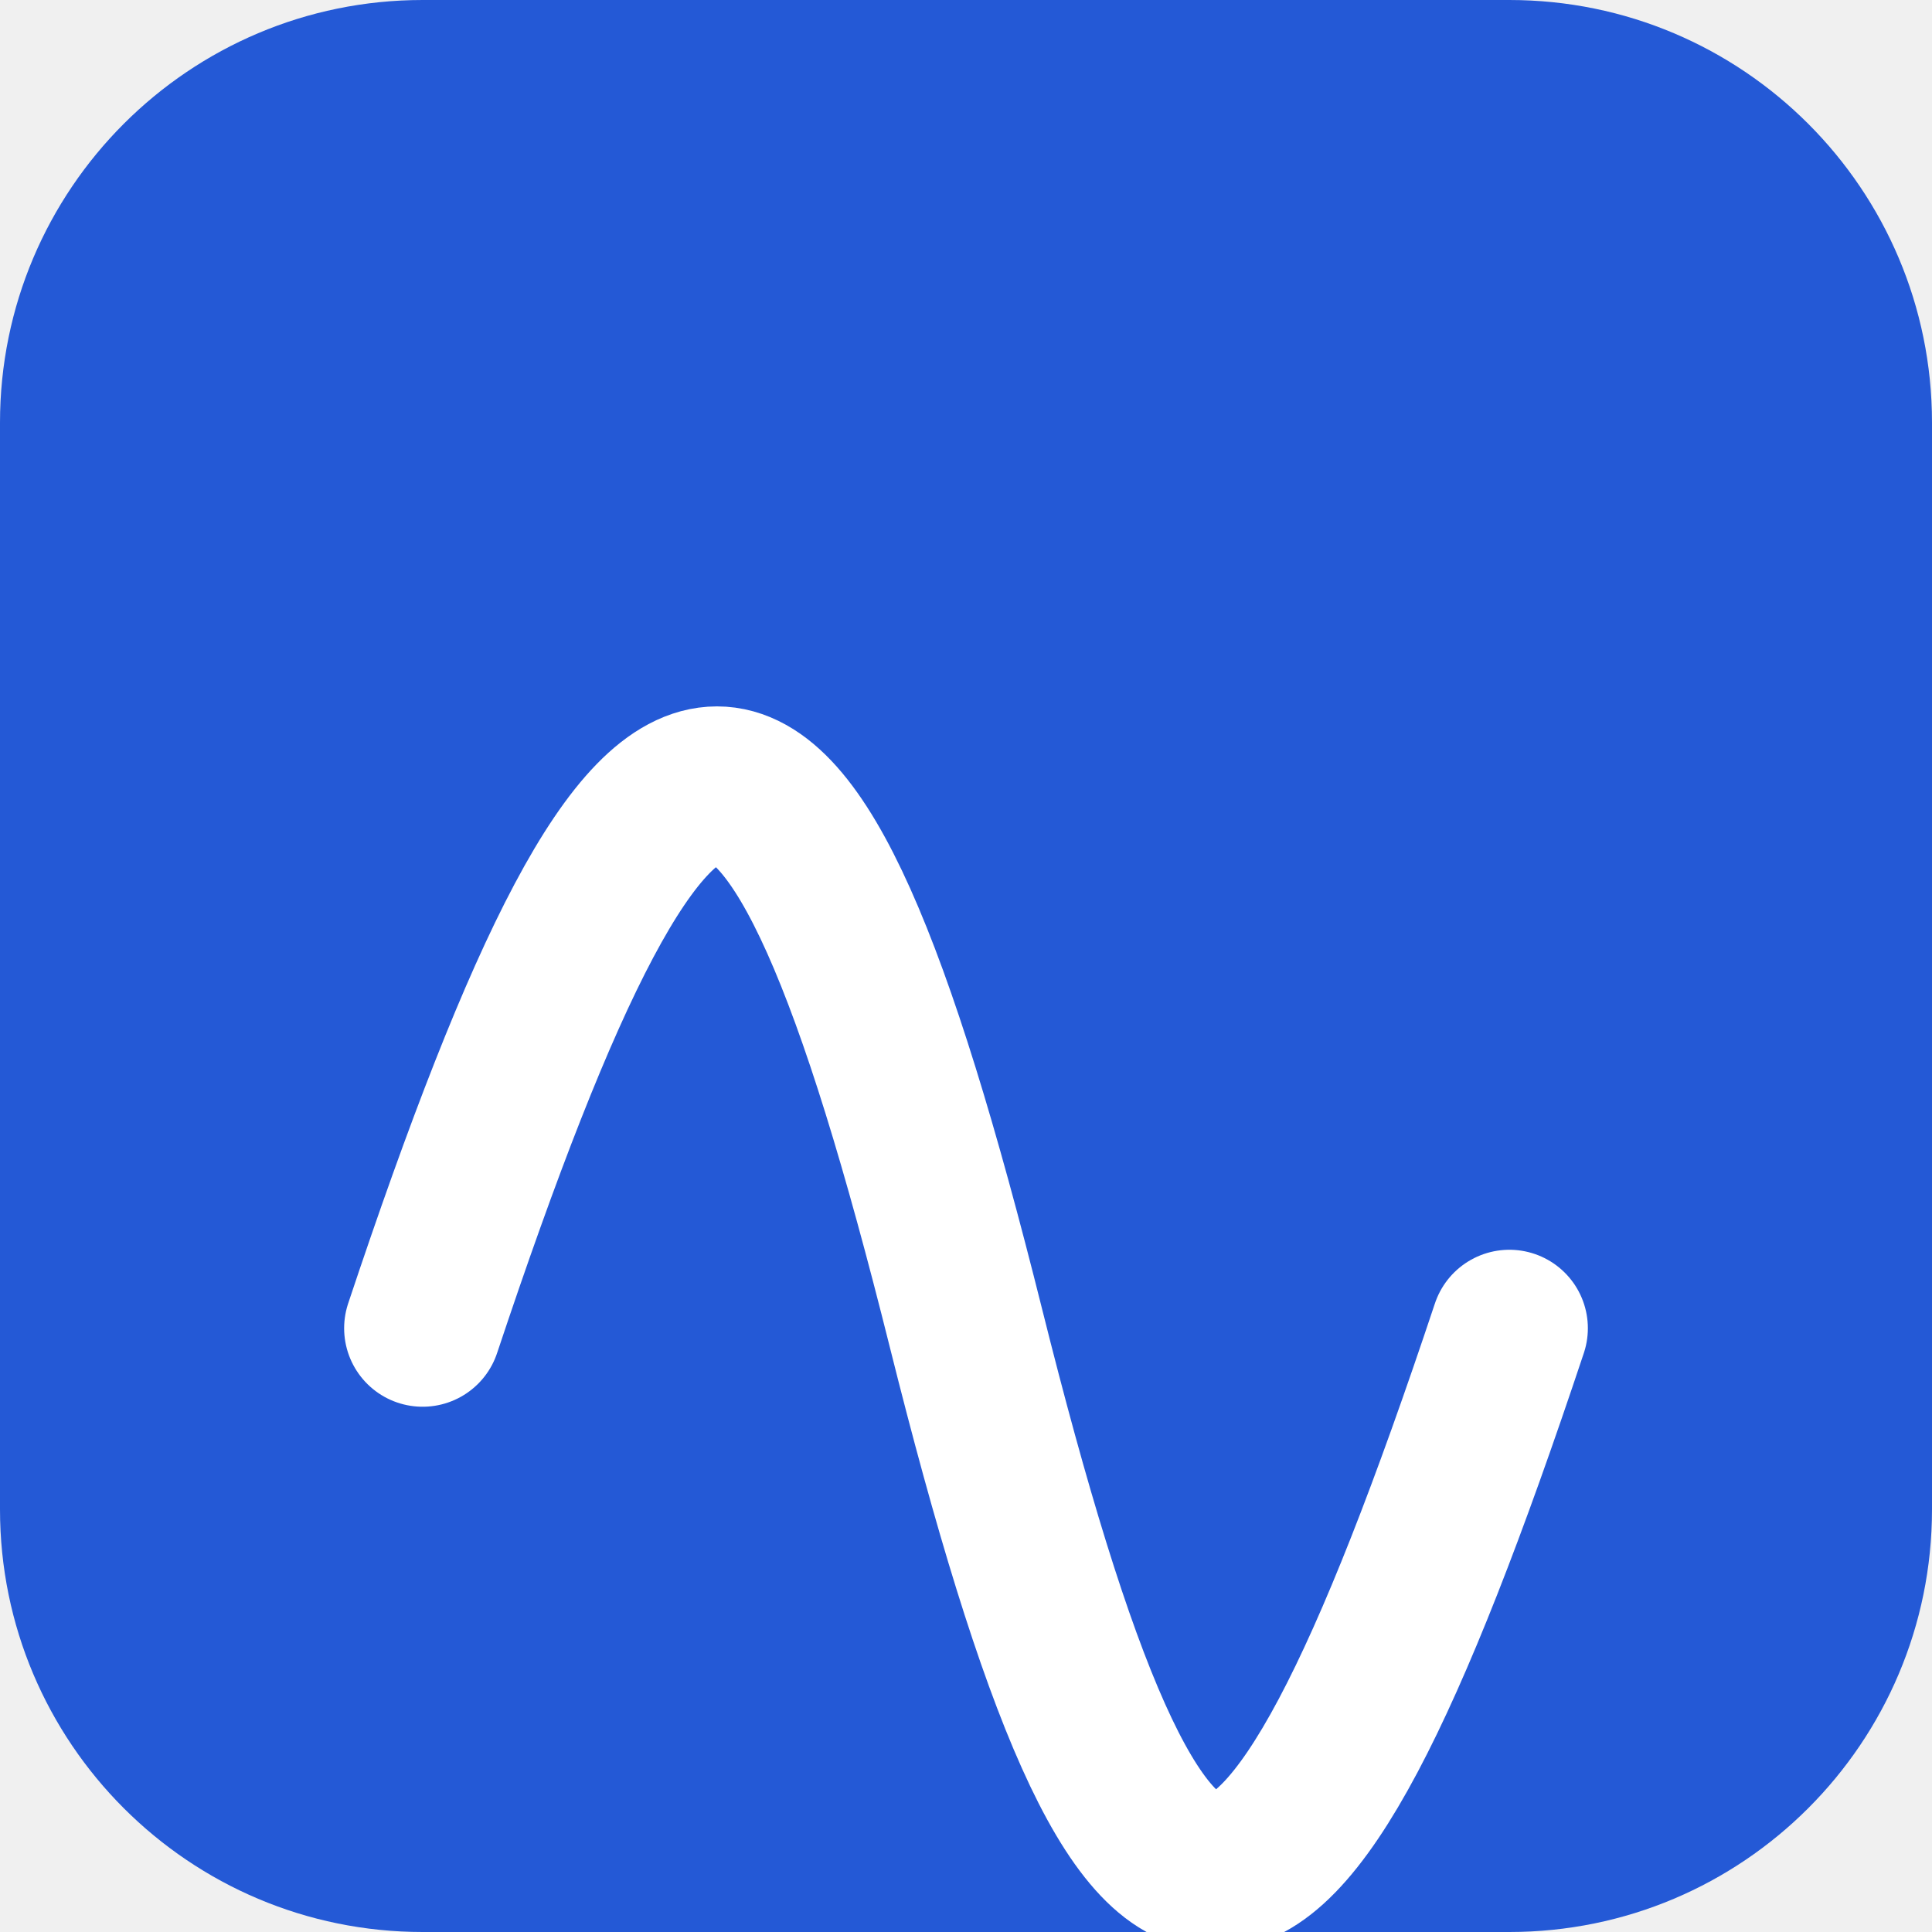
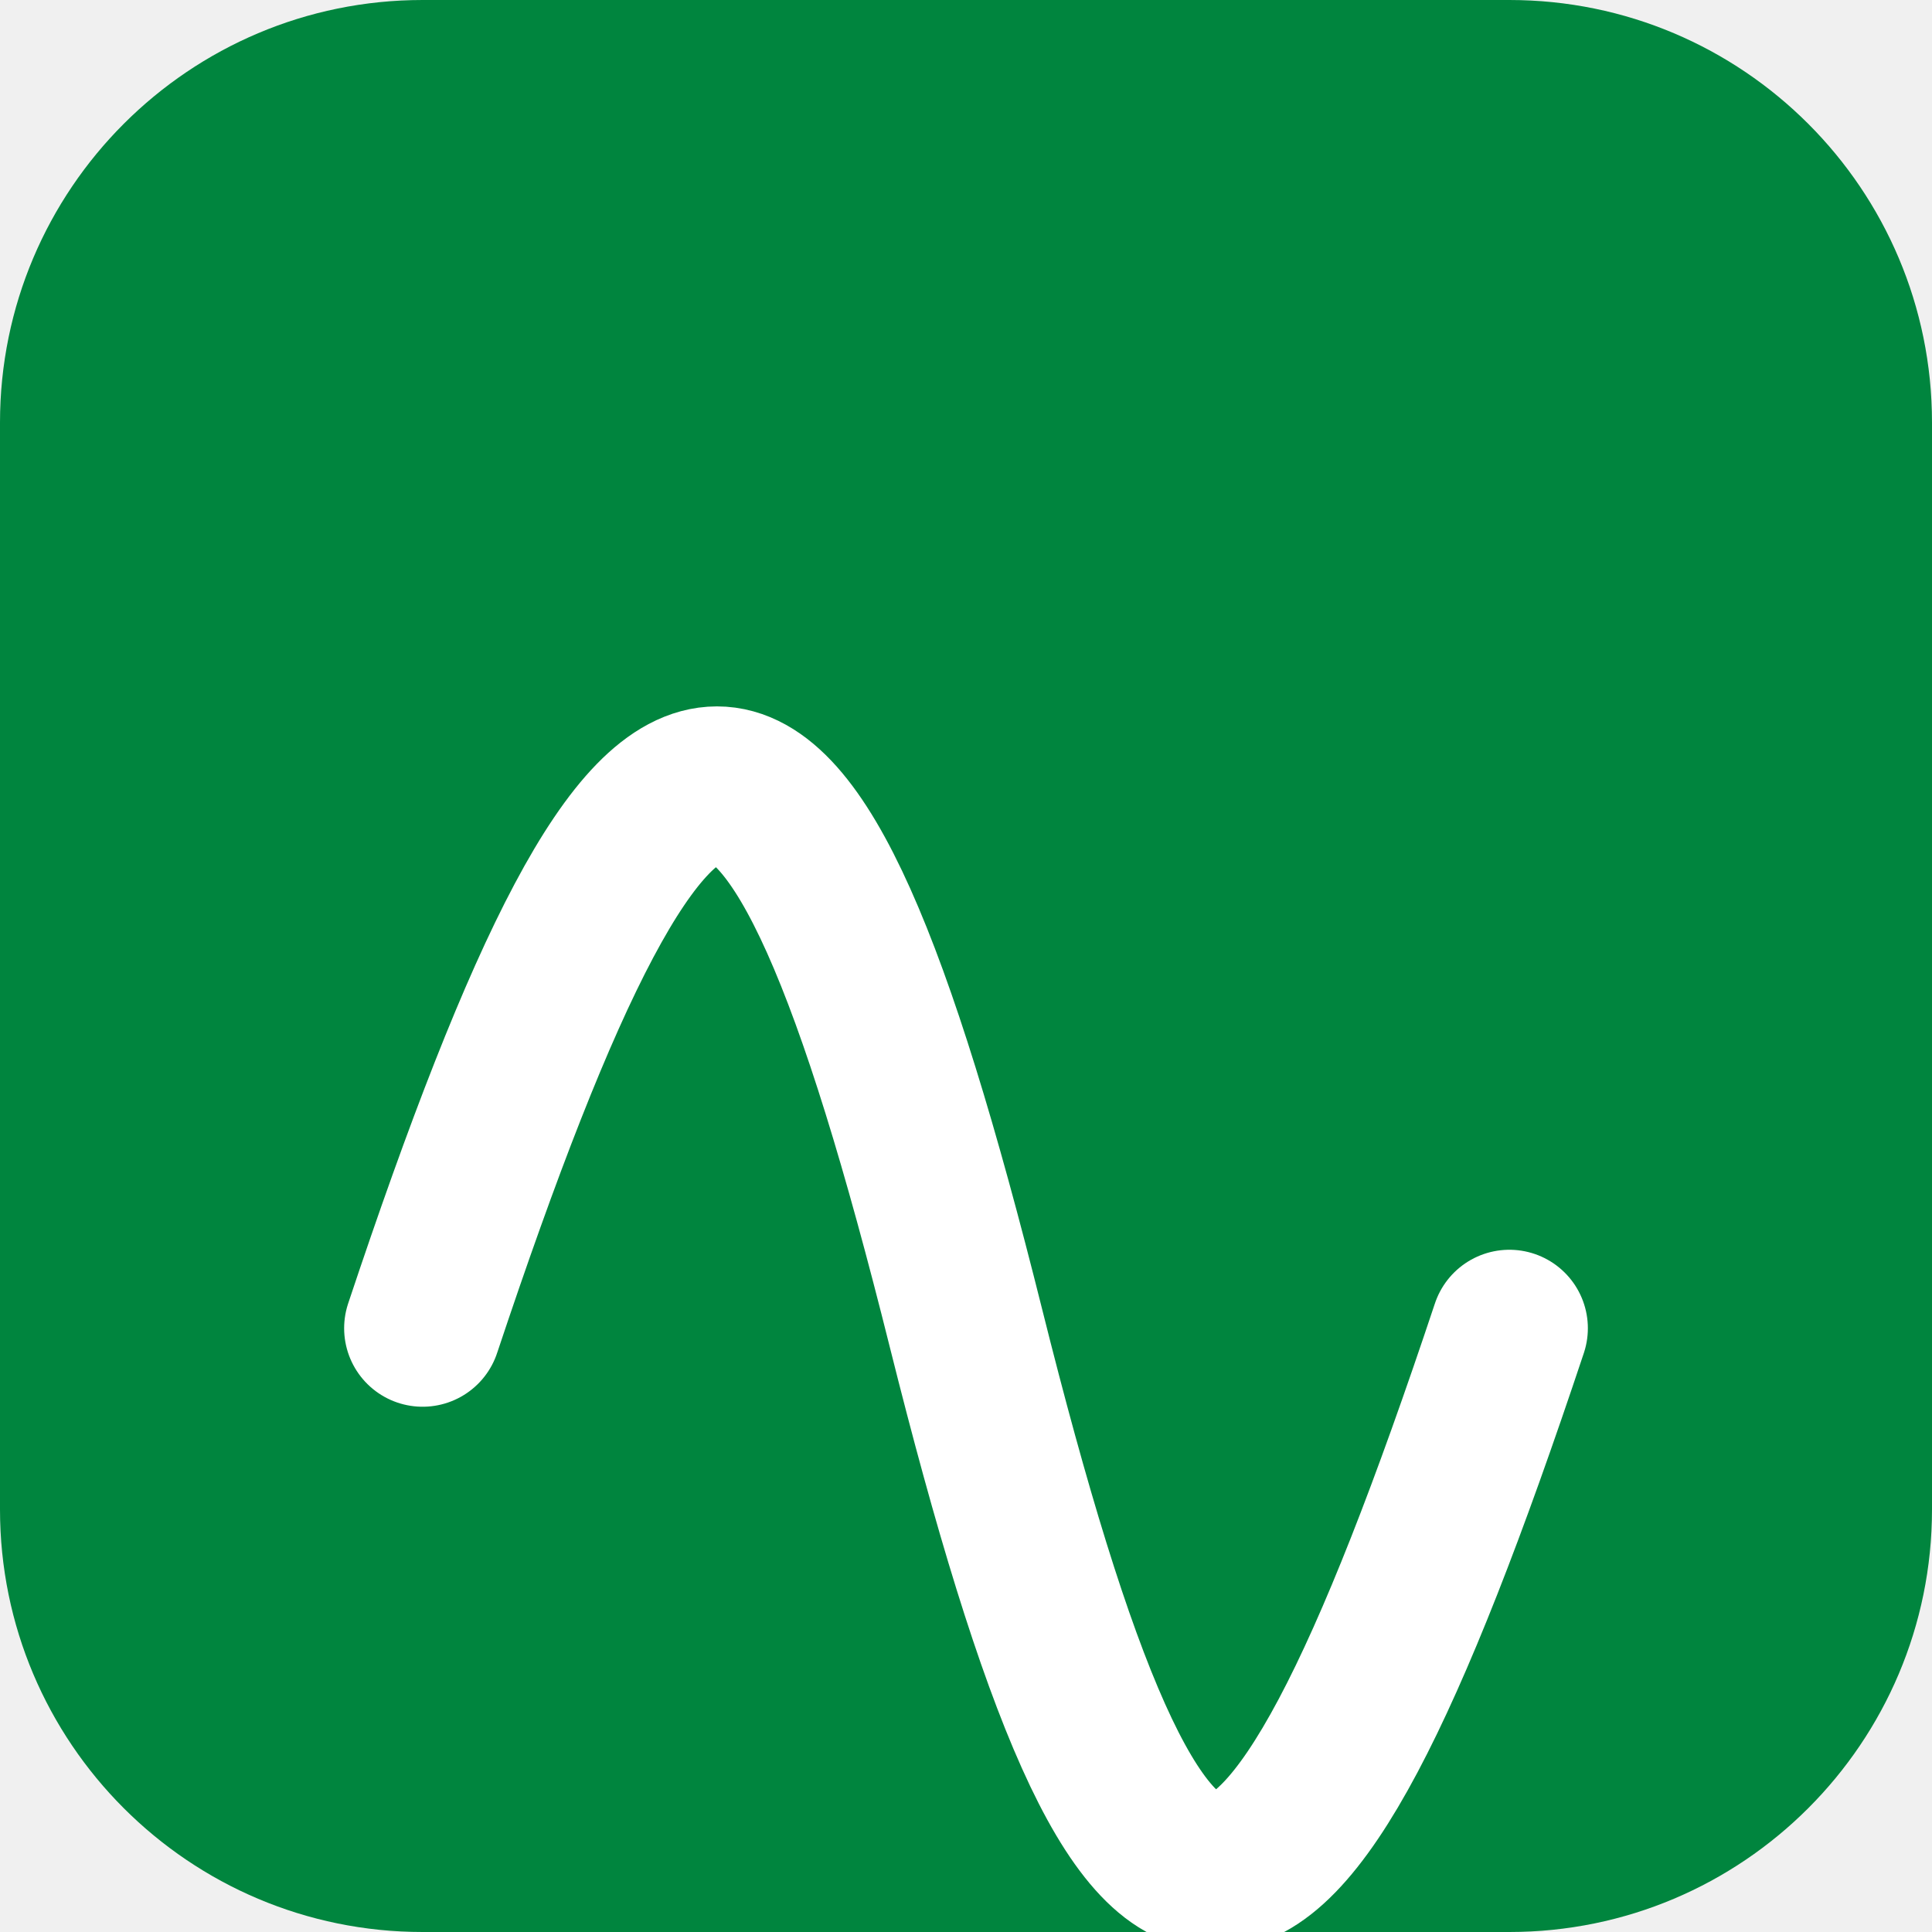
<svg xmlns="http://www.w3.org/2000/svg" viewBox="0 0 32 32">
-   <rect width="32" height="32" rx="7" fill="#2459d6" />
+   <rect width="32" height="32" rx="7" fill="#00853e" />
  <path d="M7 22c4-12 6-12 9 0s5 12 9 0" fill="none" stroke="#fff" stroke-width="2.6" stroke-linecap="round" />
</svg>
